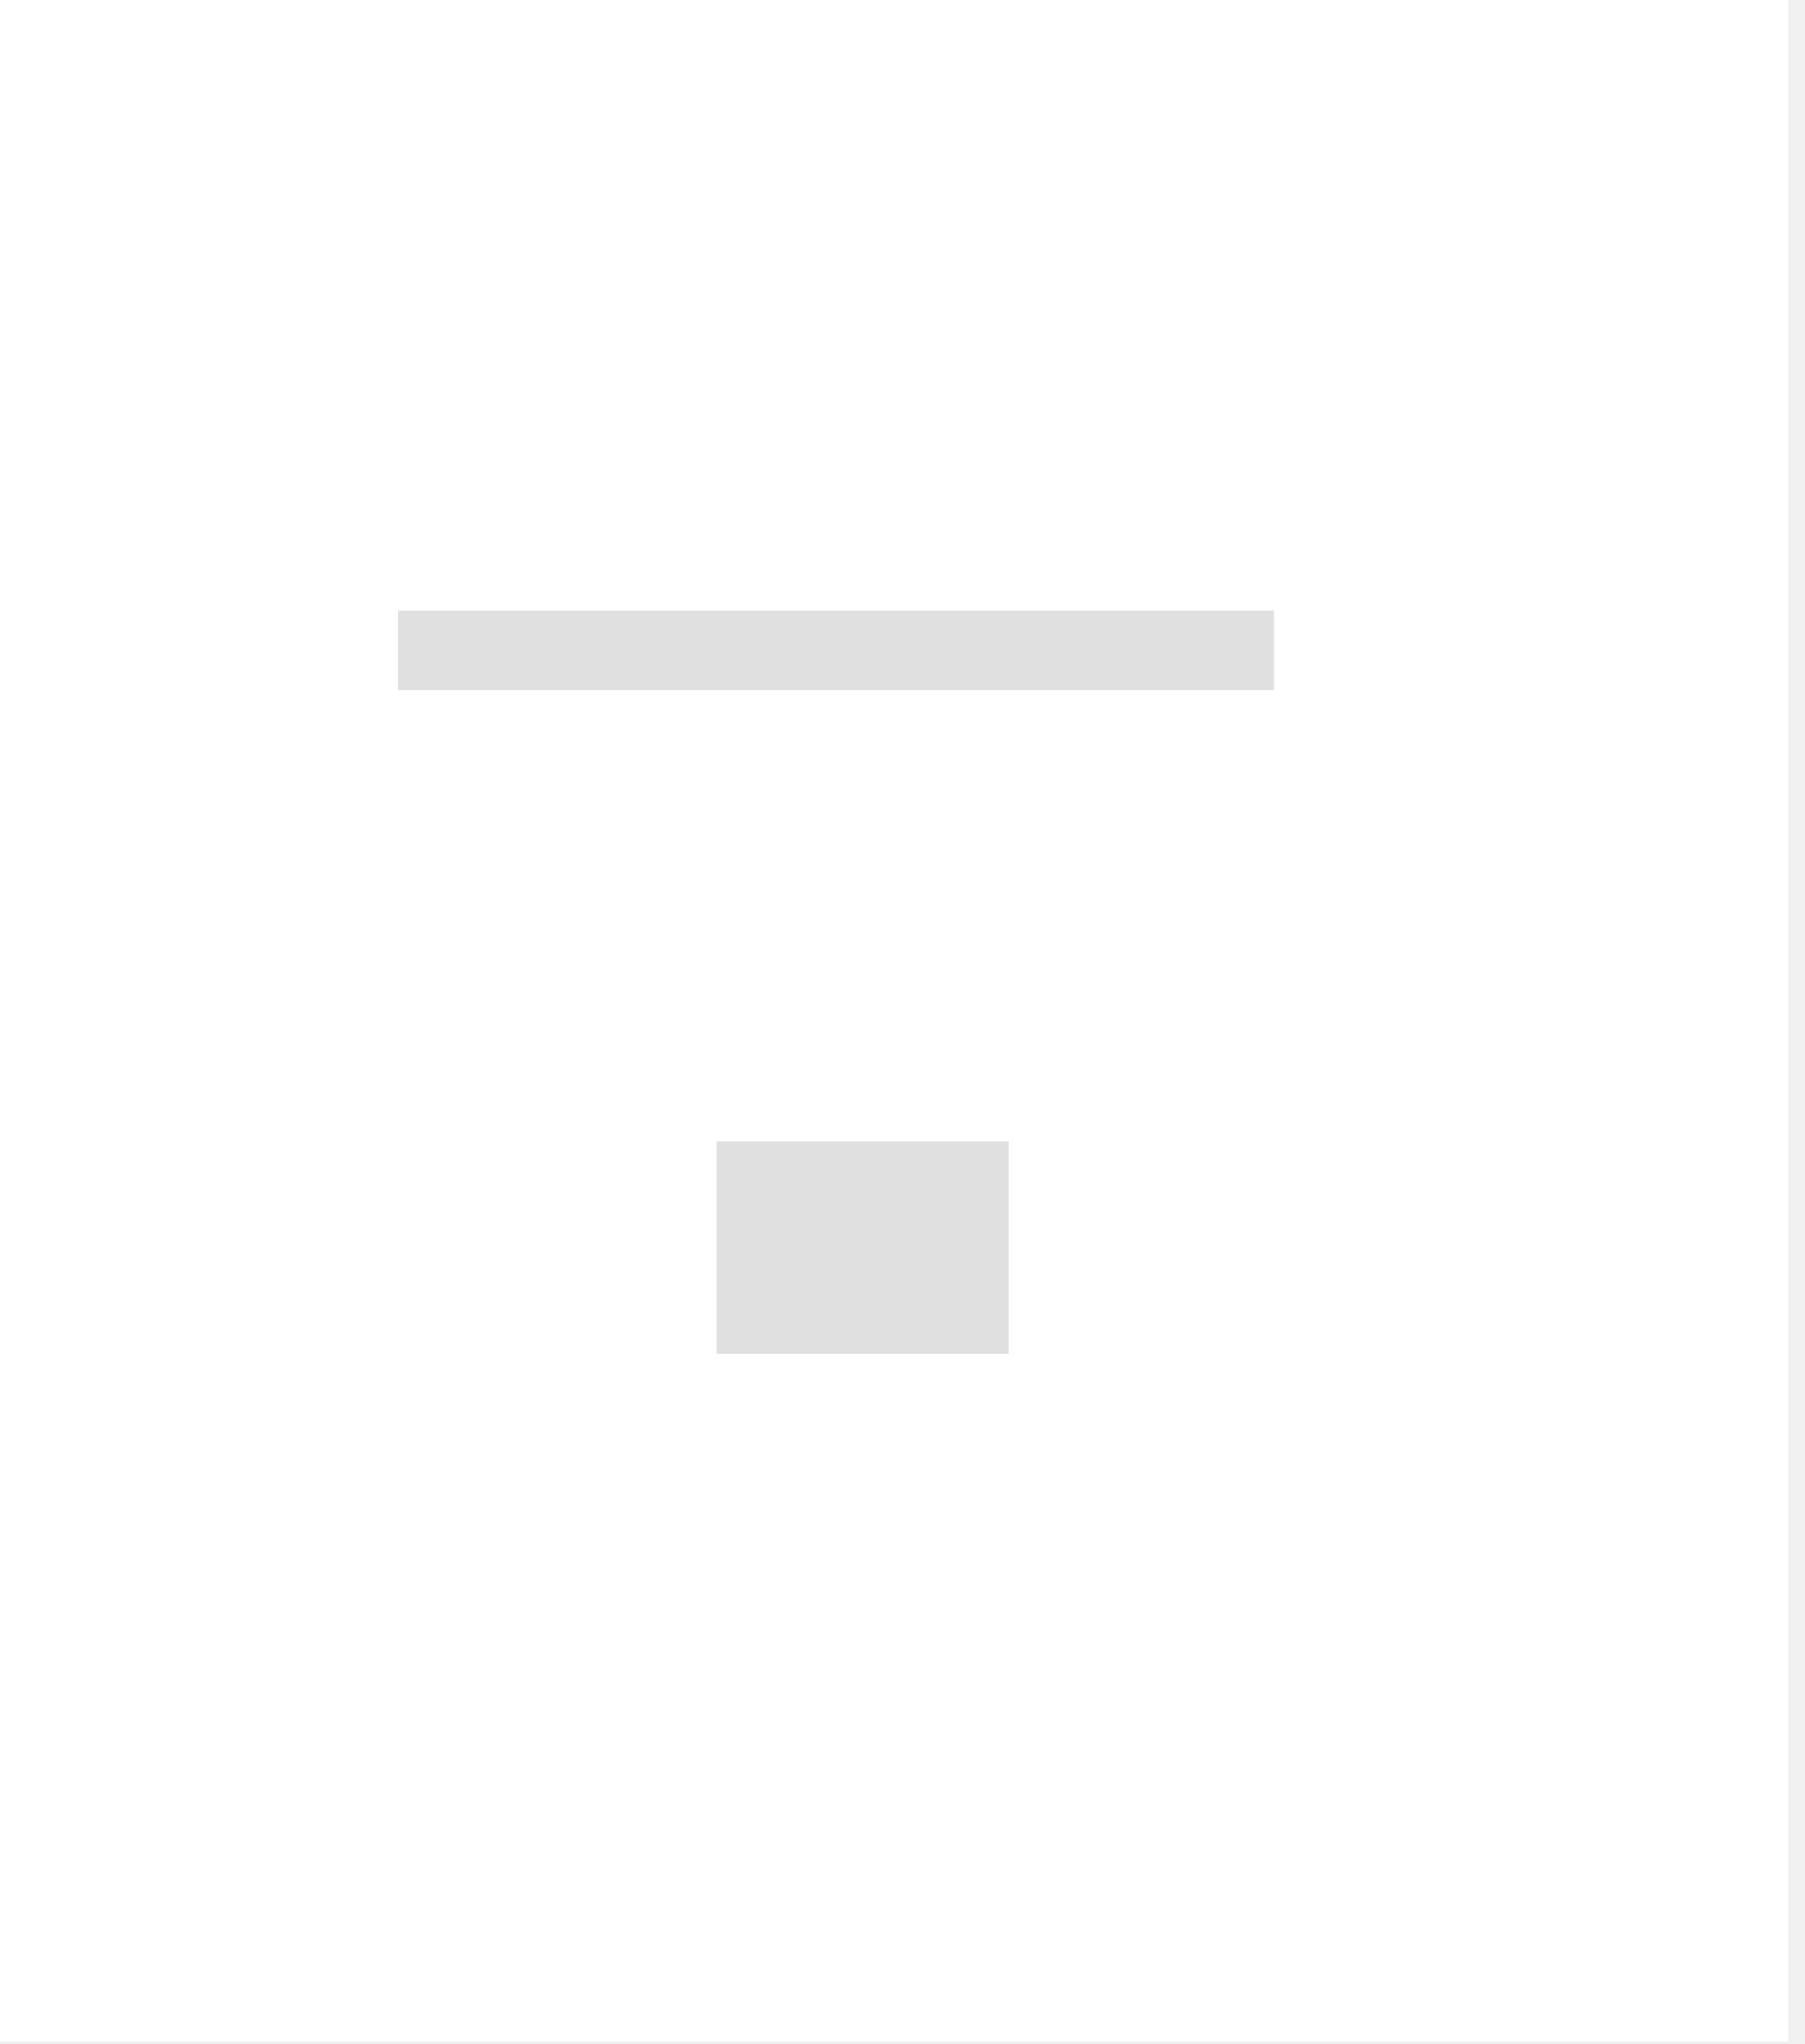
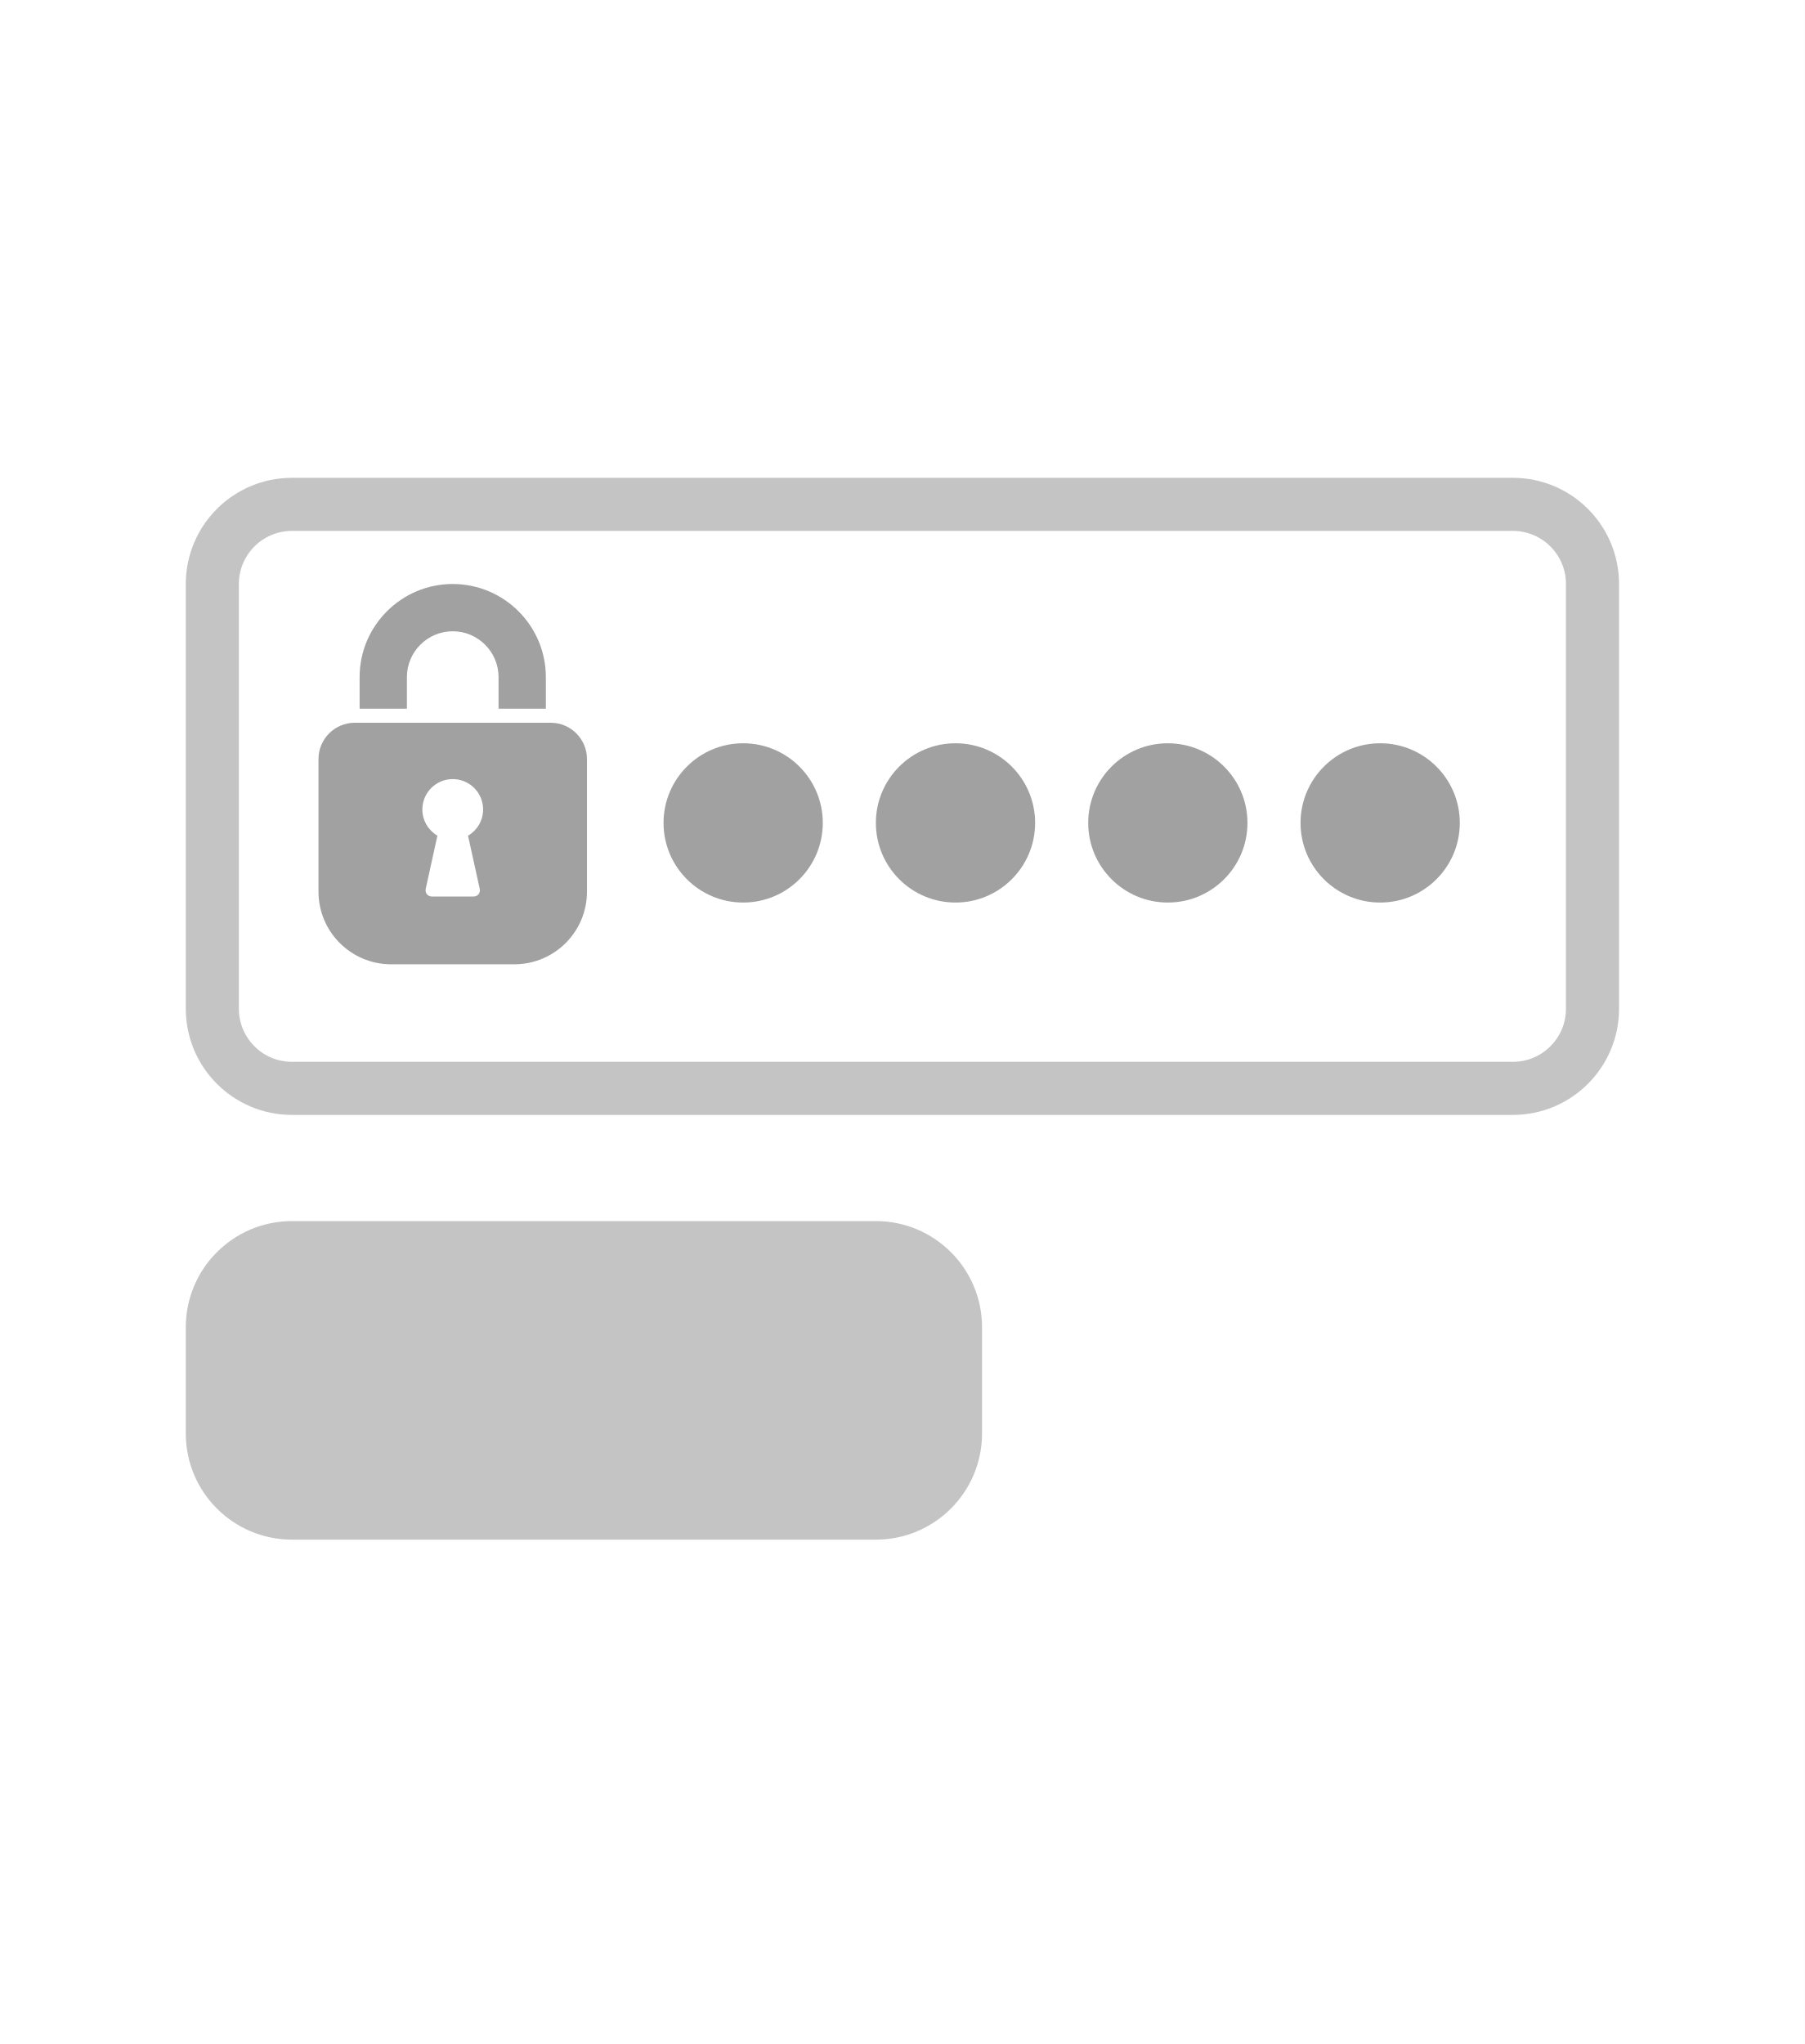
<svg xmlns="http://www.w3.org/2000/svg" width="68" height="77" viewBox="0 0 68 77" fill="none">
-   <rect width="67.372" height="76.906" fill="white" />
-   <line x1="15" y1="24.5" x2="48" y2="24.5" stroke="#E0E0E0" stroke-width="3" />
-   <line x1="27" y1="47" x2="38" y2="47" stroke="#E0E0E0" stroke-width="8" />
+   <rect width="68" height="77" fill="white" />
+   <rect x="8" y="19" width="52" height="22" rx="3" fill="white" stroke="#C4C4C4" stroke-width="2" />
+   <rect x="7" y="46" width="30" height="12" rx="4" fill="#C4C4C4" />
+   <path d="M17.057 22C15.123 22 13.549 23.574 13.549 25.508V26.697H15.331V25.508C15.331 24.556 16.105 23.781 17.057 23.781C18.01 23.781 18.784 24.556 18.784 25.508V26.697H20.566V25.508C20.566 23.574 18.992 22 17.057 22Z" fill="#A1A1A1" />
+   <path d="M20.746 27.227H13.368C12.612 27.227 12 27.839 12 28.595V33.59C12 35.101 13.225 36.326 14.736 36.326H19.379C20.89 36.326 22.115 35.101 22.115 33.59V28.595C22.115 27.839 21.502 27.227 20.746 27.227ZM18.073 33.476C18.11 33.641 18.002 33.774 17.834 33.774H16.281C16.112 33.774 16.005 33.641 16.041 33.476L16.48 31.481C16.142 31.282 15.913 30.915 15.913 30.494C15.913 29.862 16.425 29.349 17.058 29.349C17.69 29.349 18.202 29.862 18.202 30.494C18.202 30.915 17.974 31.282 17.634 31.481L18.073 33.476Z" fill="#A1A1A1" />
+   <circle cx="28" cy="31" r="3" fill="#A1A1A1" />
+   <circle cx="36" cy="31" r="3" fill="#A1A1A1" />
+   <circle cx="44" cy="31" r="3" fill="#A1A1A1" />
+   <circle cx="52" cy="31" r="3" fill="#A1A1A1" />
</svg>
